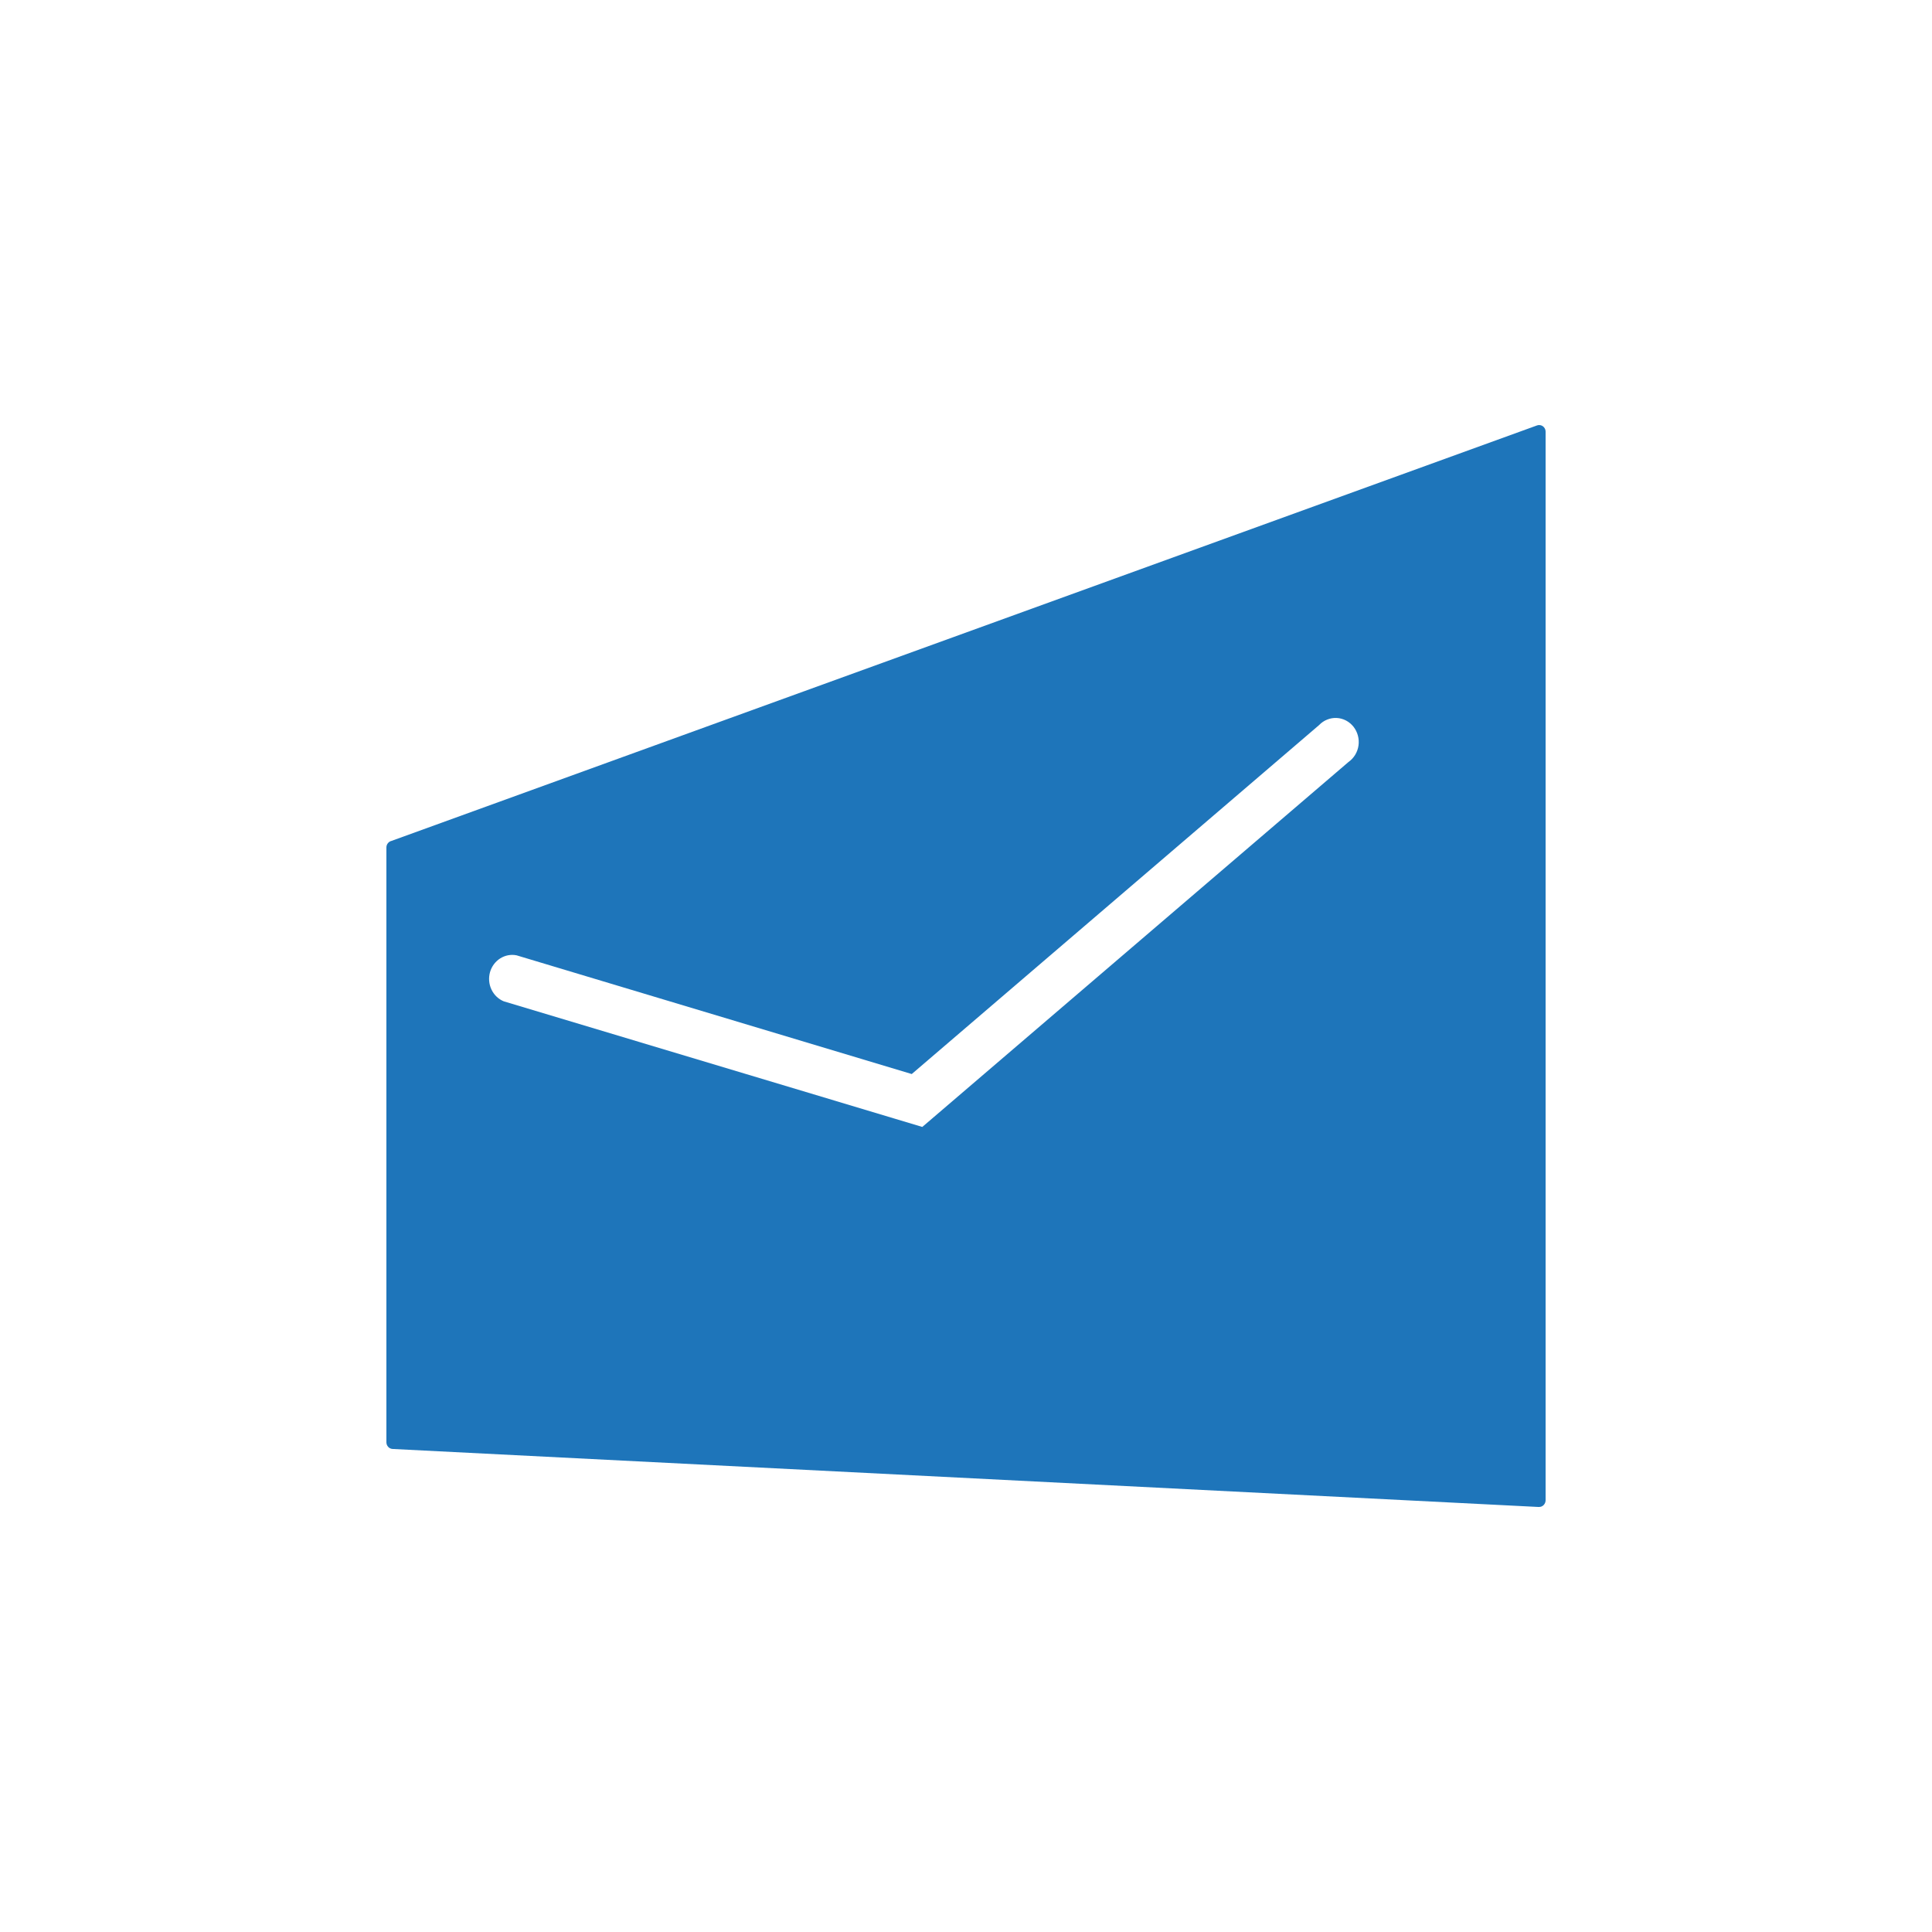
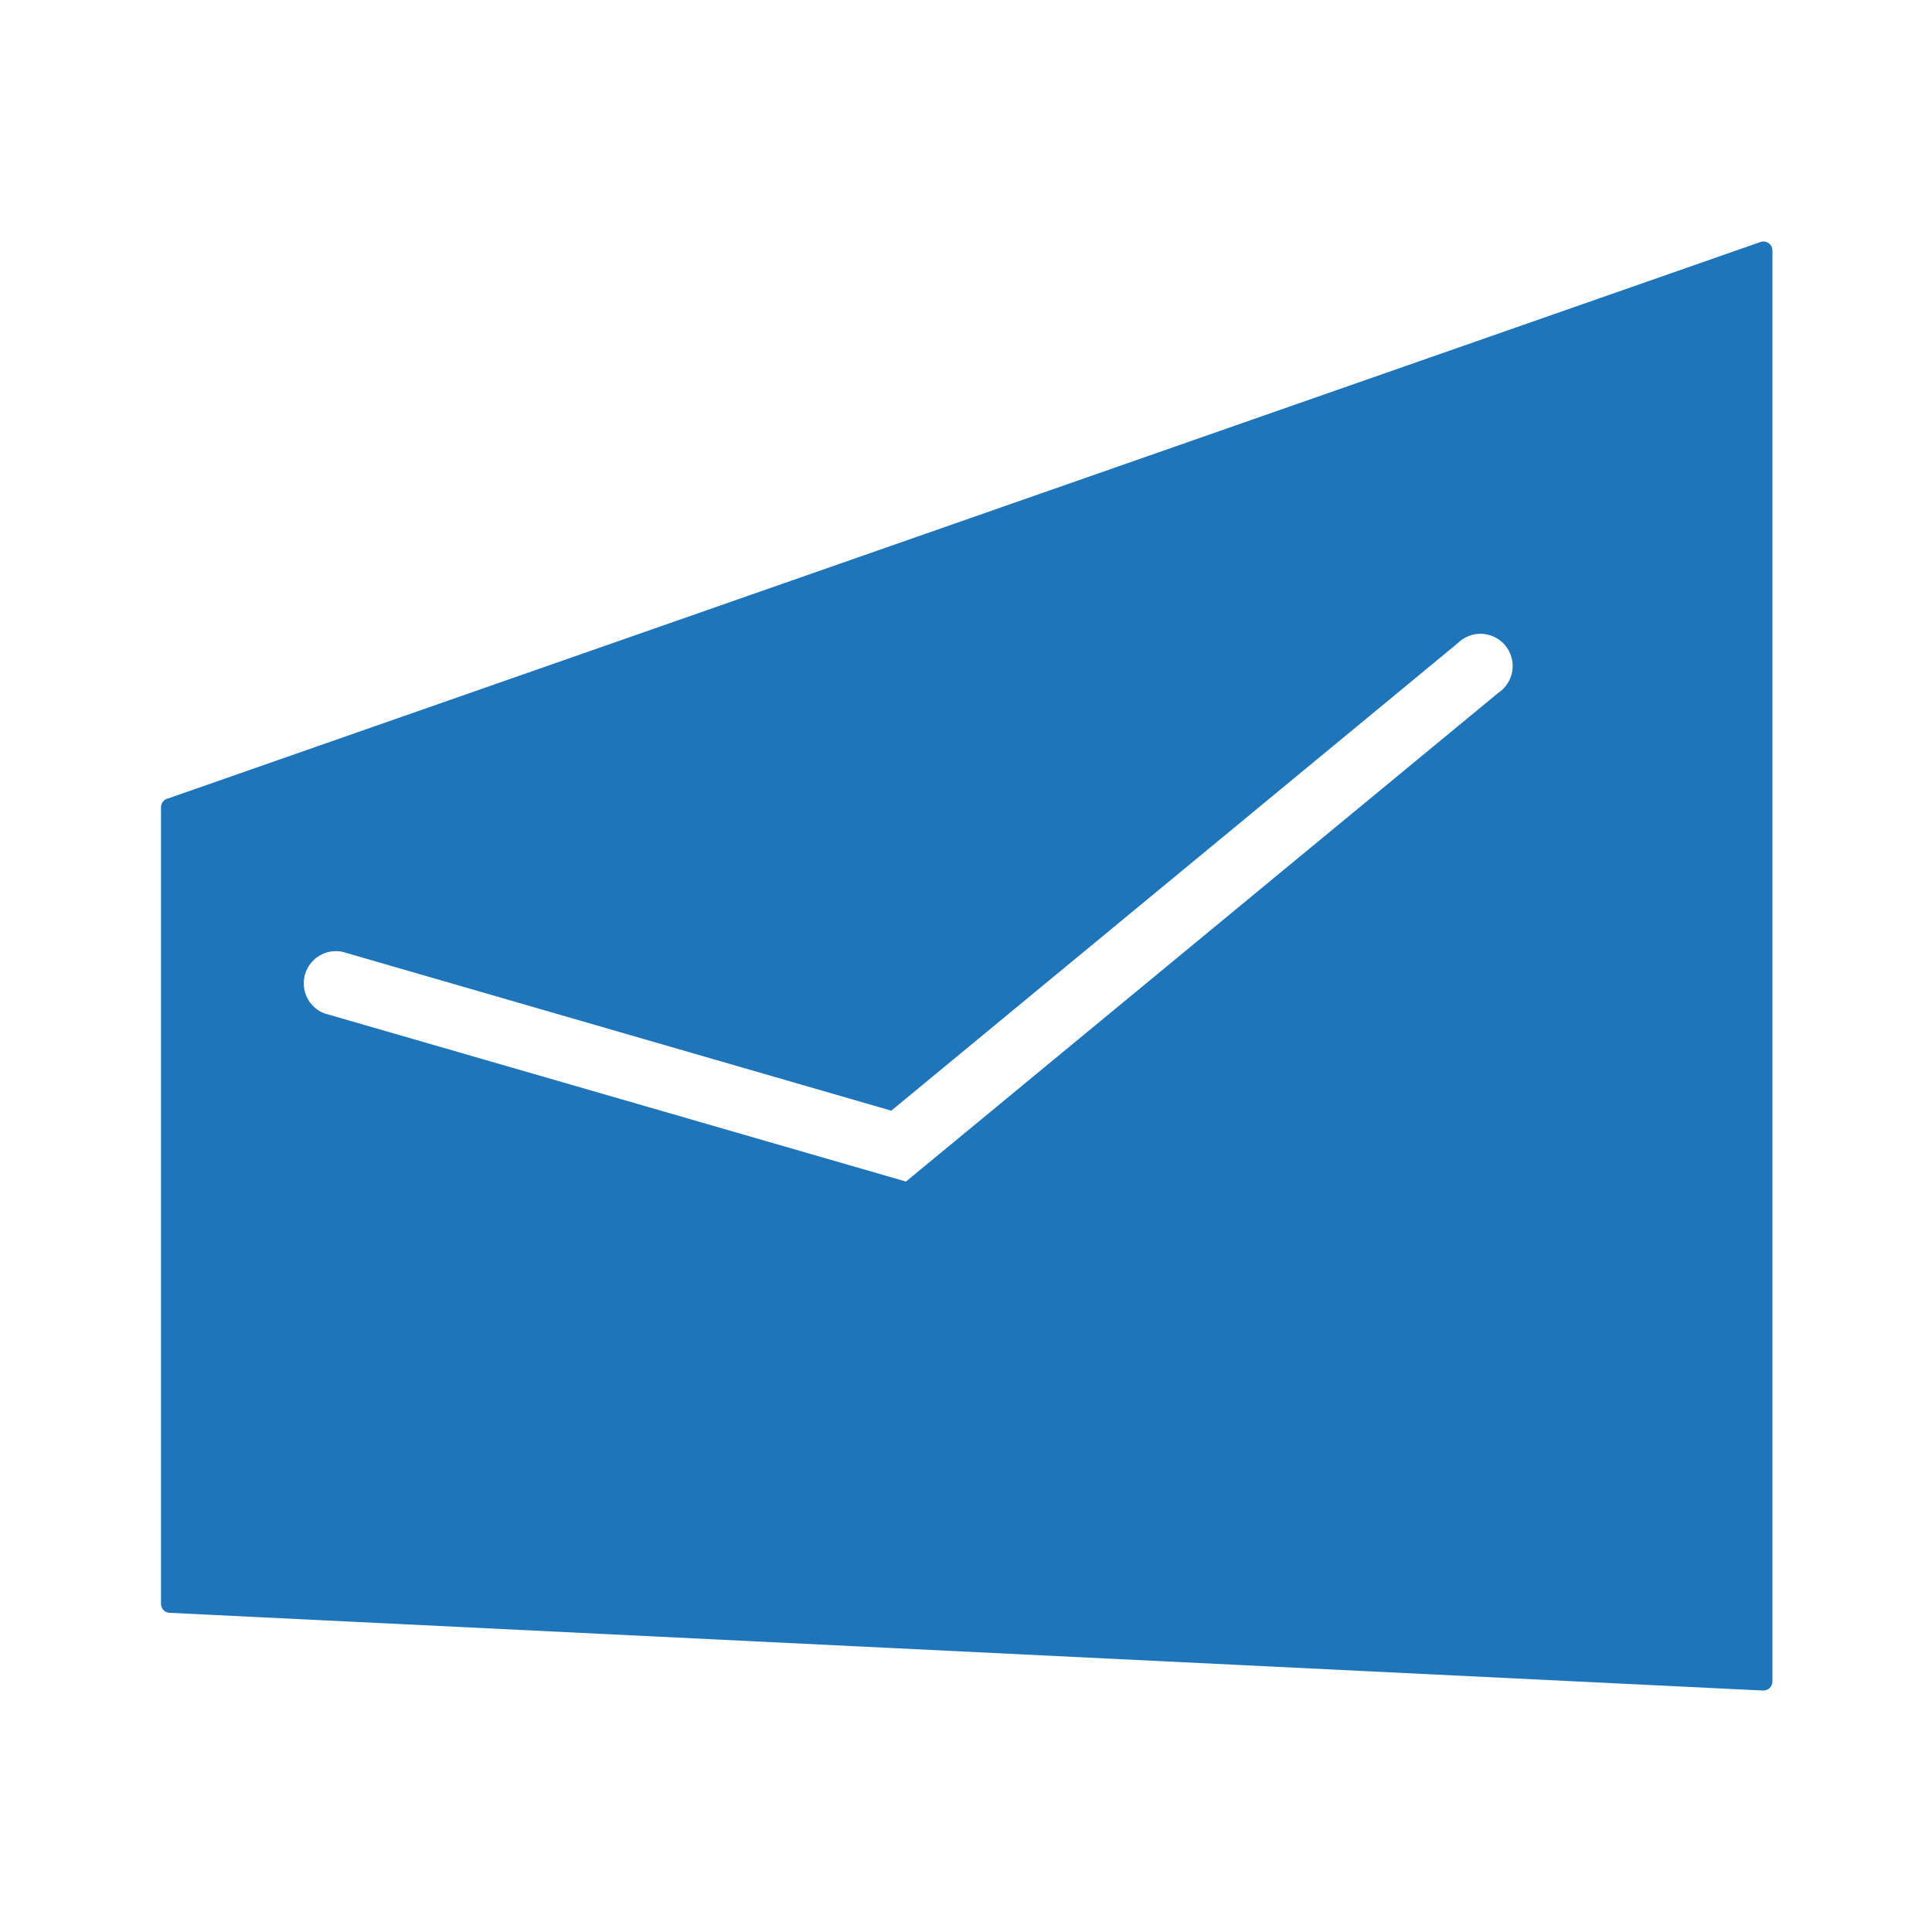
- <svg xmlns="http://www.w3.org/2000/svg" width="50" height="50" viewBox="0 0 50 50" fill="none">
-   <path fill-rule="evenodd" clip-rule="evenodd" d="M10.133 21.762L39.781 11.009C39.822 10.995 39.867 10.998 39.907 11.018C39.946 11.037 39.976 11.073 39.991 11.115C39.997 11.134 40 11.153 40 11.173V38.826C40 38.872 39.982 38.917 39.951 38.949C39.92 38.982 39.877 39 39.833 39H39.811L10.159 37.499C10.116 37.497 10.075 37.477 10.046 37.445C10.016 37.413 10 37.37 10 37.325V21.932C10 21.892 10.013 21.853 10.038 21.823C10.062 21.792 10.096 21.77 10.133 21.762ZM13.37 24.724C13.224 24.694 13.072 24.723 12.944 24.804C12.817 24.885 12.723 25.012 12.681 25.161C12.64 25.31 12.653 25.47 12.719 25.609C12.785 25.748 12.898 25.857 13.037 25.914L23.869 29.165L24.111 28.958L34.898 19.721C34.967 19.672 35.026 19.61 35.071 19.536C35.116 19.462 35.146 19.38 35.158 19.294C35.17 19.208 35.165 19.12 35.142 19.036C35.12 18.953 35.081 18.875 35.028 18.807C34.974 18.74 34.908 18.685 34.833 18.646C34.758 18.607 34.676 18.585 34.593 18.581C34.509 18.577 34.425 18.591 34.347 18.623C34.269 18.654 34.198 18.702 34.139 18.764L23.596 27.796L13.37 24.724Z" fill="#1E75BA" />
+ <svg xmlns="http://www.w3.org/2000/svg" width="300" height="300" viewBox="0 0 300 300" fill="none">
+   <path fill-rule="evenodd" clip-rule="evenodd" d="M26.111 123.981L273.393 37.57C273.739 37.456 274.116 37.482 274.443 37.642C274.77 37.802 275.022 38.083 275.144 38.426C275.195 38.575 275.222 38.731 275.222 38.888V261.105C275.222 261.475 275.075 261.83 274.813 262.091C274.552 262.353 274.197 262.5 273.827 262.5H273.643L26.323 250.438C25.965 250.419 25.629 250.264 25.383 250.004C25.136 249.745 24.999 249.4 25 249.042V125.343C25 125.024 25.111 124.714 25.313 124.467C25.516 124.219 25.798 124.044 26.111 123.981ZM53.11 147.778C51.886 147.544 50.619 147.774 49.556 148.425C48.494 149.076 47.712 150.099 47.364 151.296C47.017 152.493 47.128 153.776 47.677 154.895C48.225 156.014 49.172 156.887 50.331 157.345L140.678 183.471L142.695 181.804L232.664 107.577C233.245 107.189 233.739 106.684 234.113 106.093C234.487 105.502 234.733 104.84 234.836 104.148C234.938 103.457 234.894 102.751 234.707 102.078C234.52 101.404 234.194 100.777 233.75 100.238C233.305 99.698 232.753 99.257 232.128 98.944C231.503 98.63 230.819 98.452 230.121 98.419C229.423 98.386 228.725 98.5 228.074 98.753C227.422 99.007 226.831 99.394 226.338 99.89L138.398 172.465L53.11 147.778Z" fill="#1E75BA" />
</svg>
